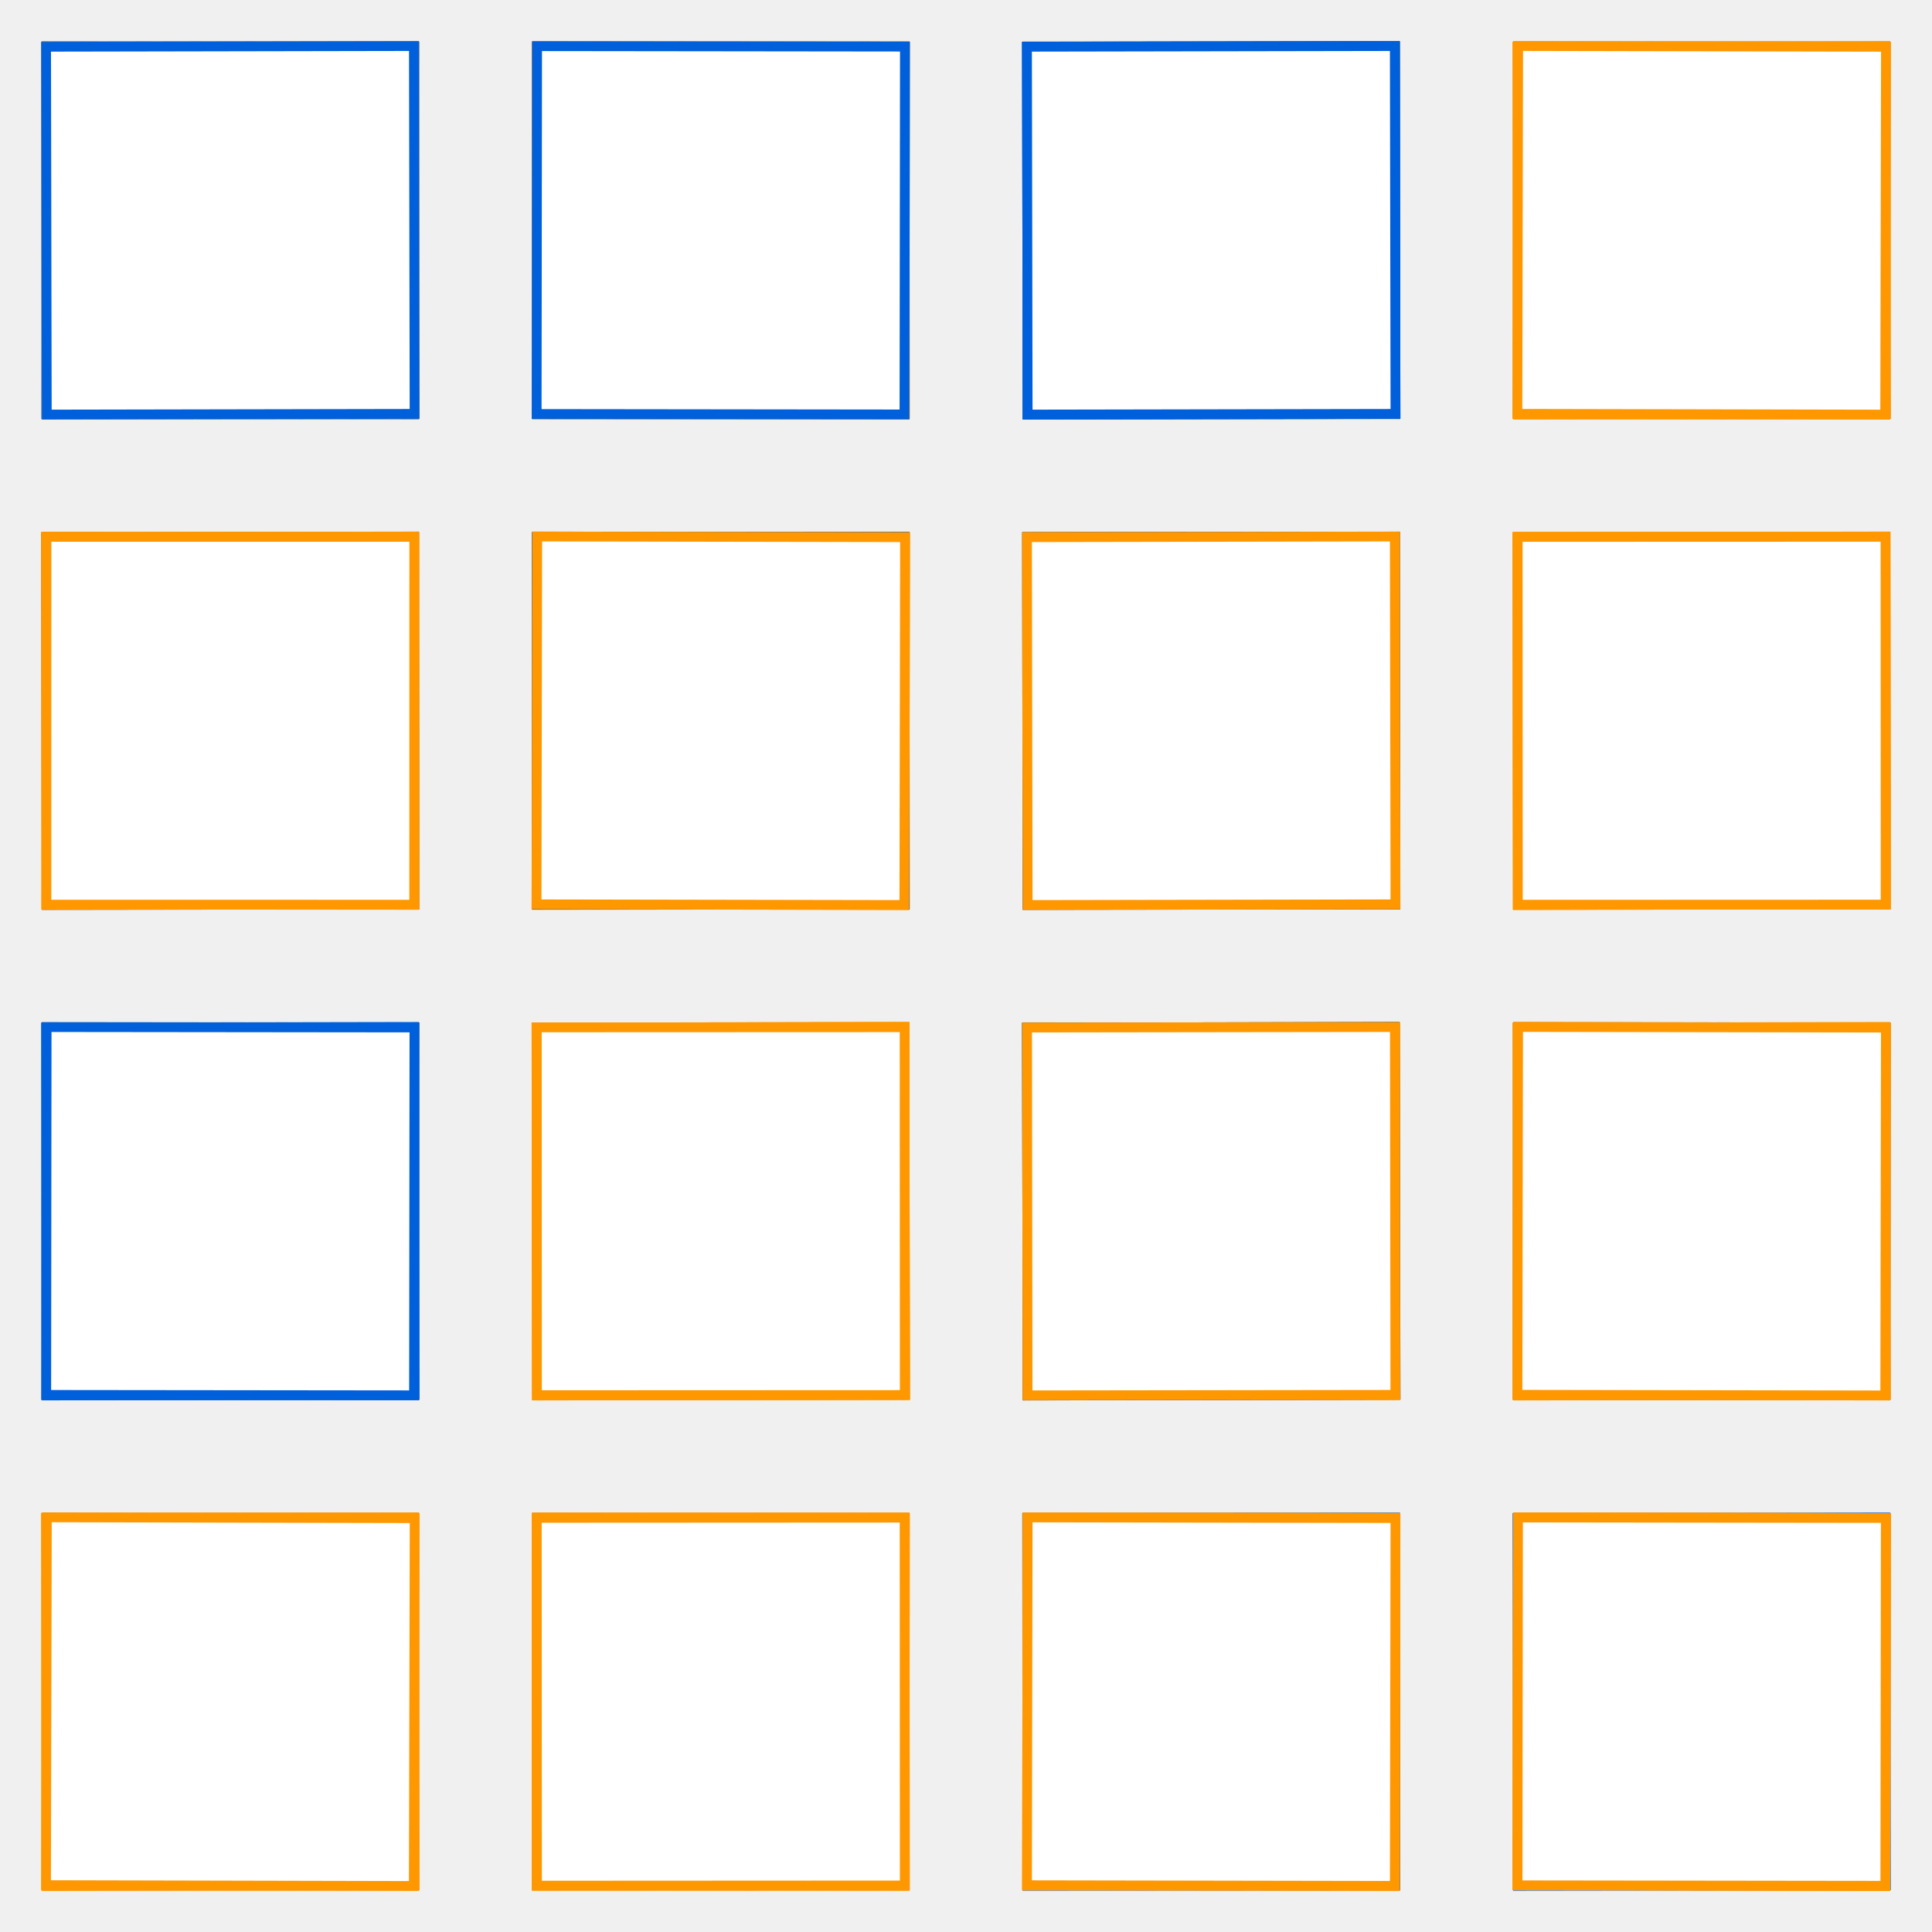
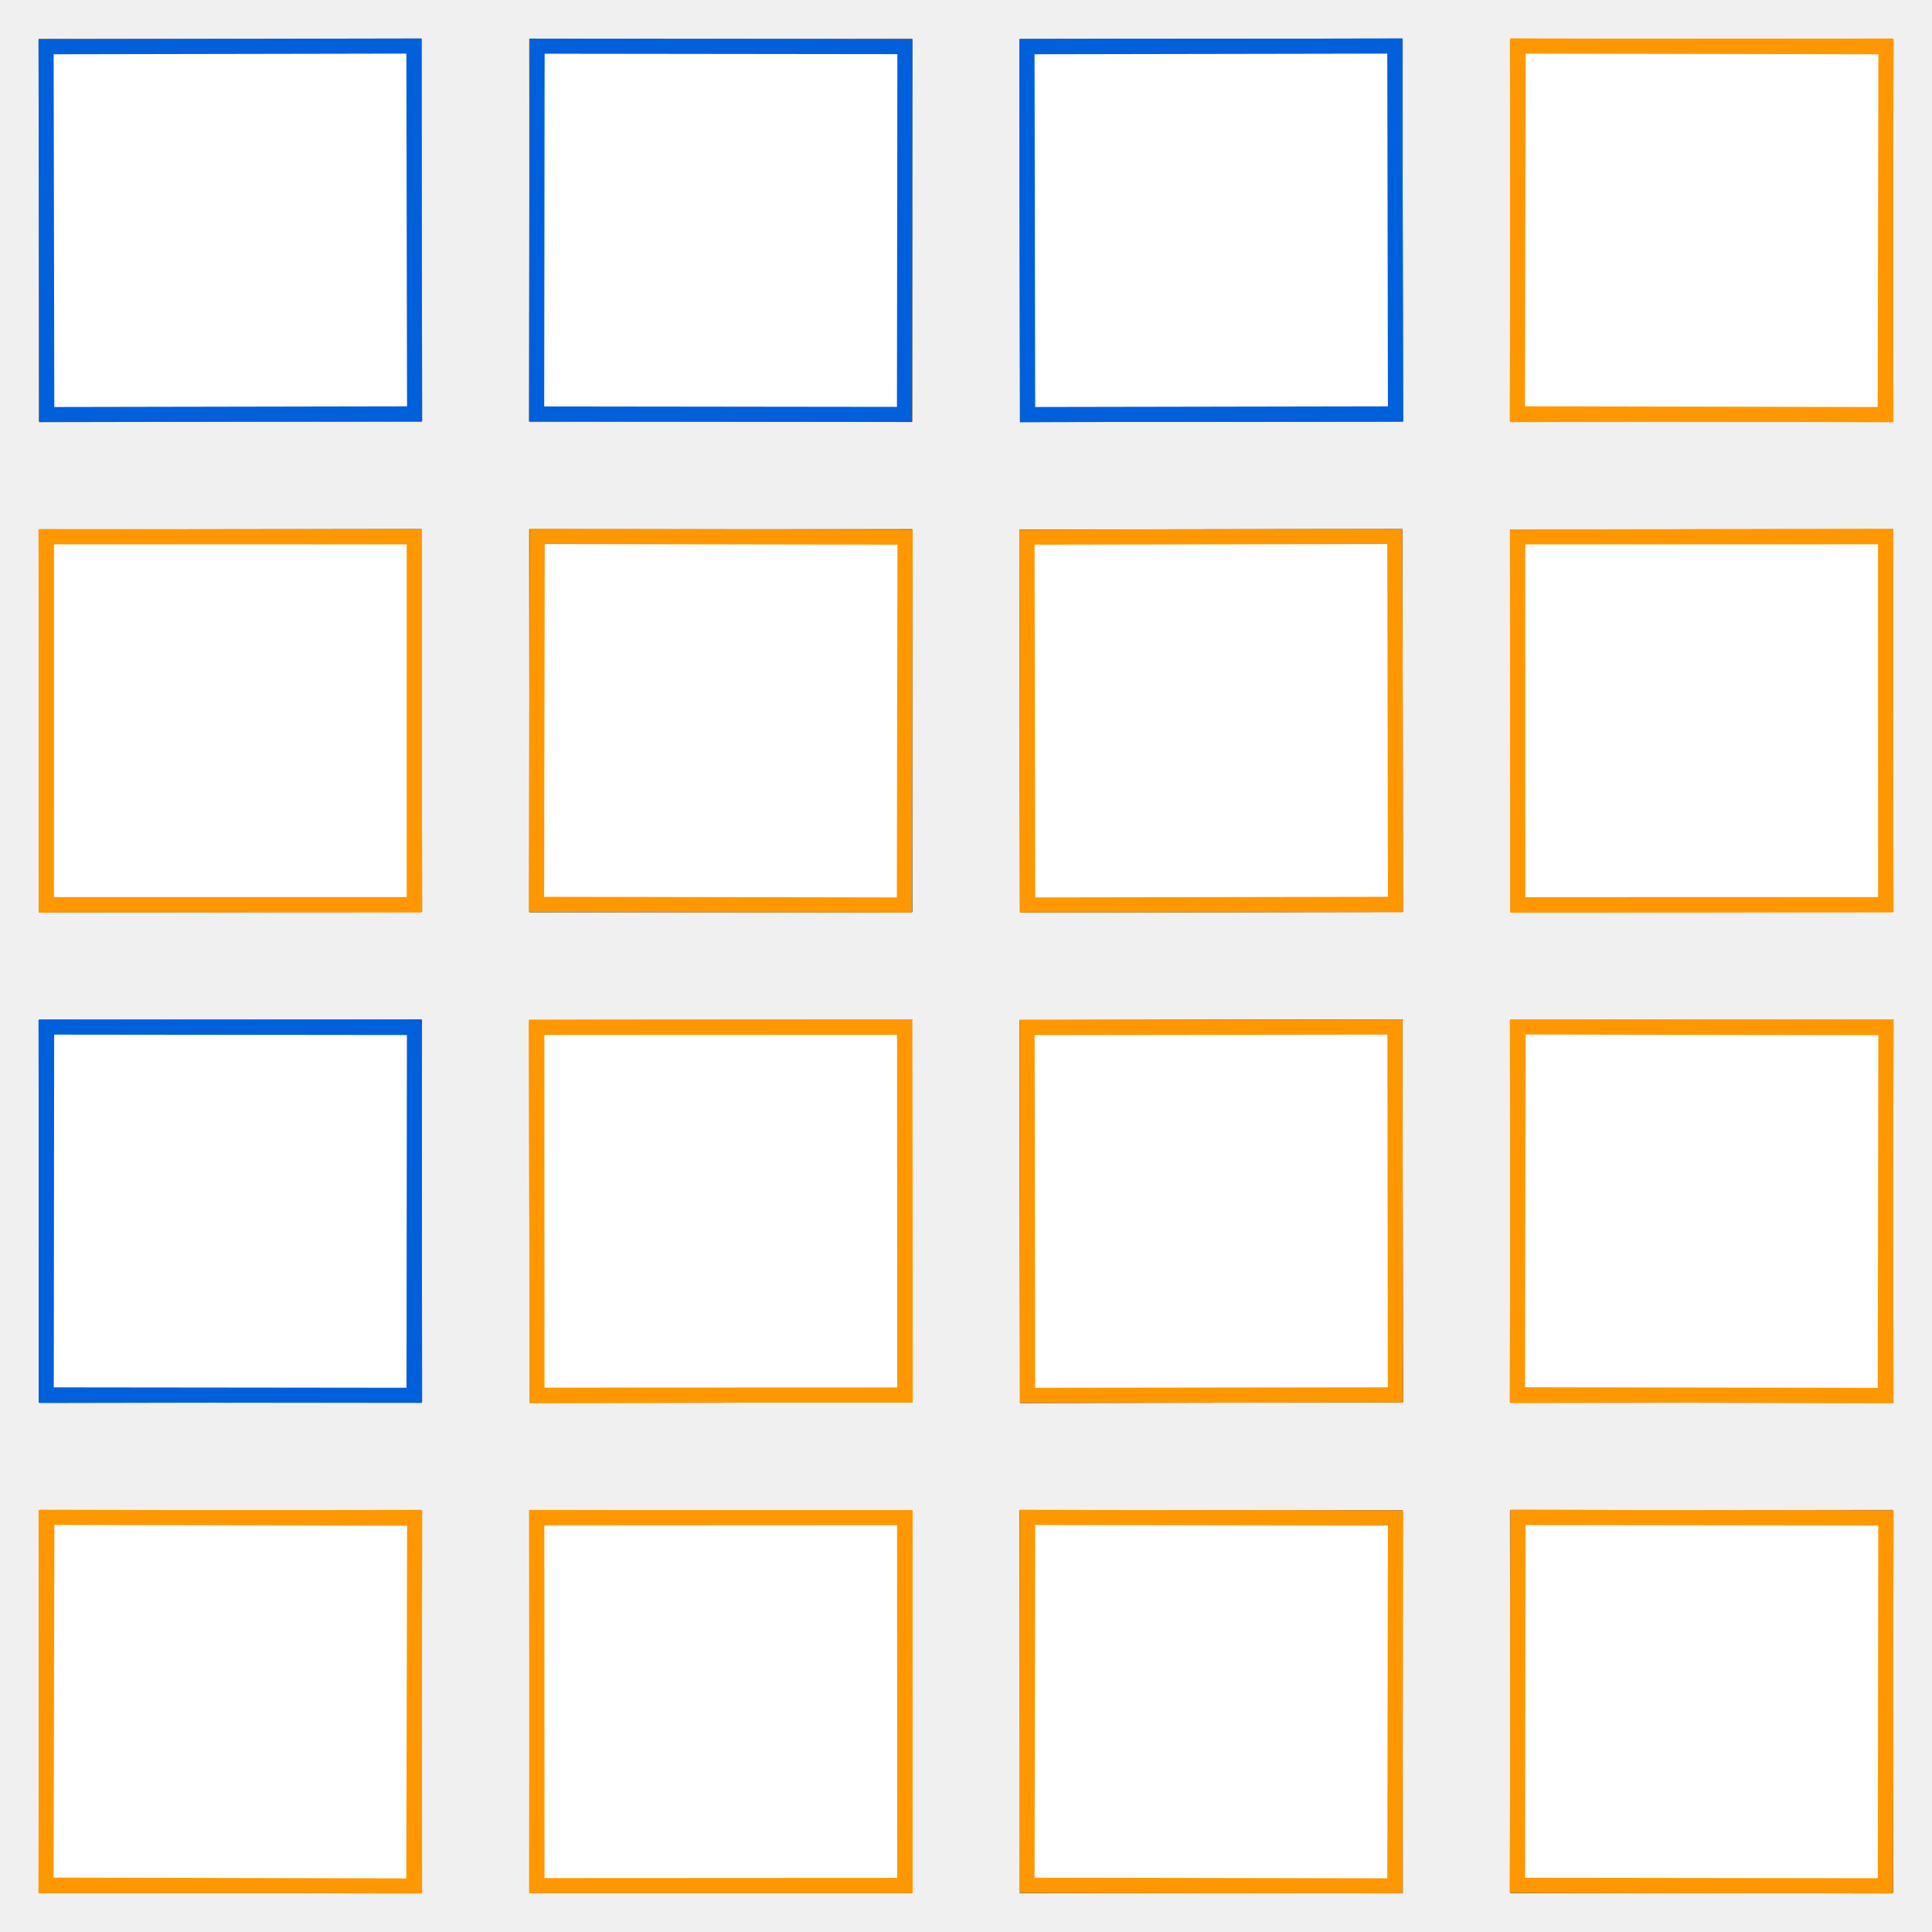
<svg xmlns="http://www.w3.org/2000/svg" baseProfile="full" height="256" version="1.1" width="256">
  <defs>
    <marker id="arrow" markerHeight="3.5" markerWidth="5" orient="auto" refX="5.0" refY="1.7">
      <polygon points="0,0 5,1.75 0,3.5" />
    </marker>
  </defs>
-   <g style="fill:white; stroke: black; stroke-width: 0.01;">
+   <g style="fill:white; stroke: black; stroke-width: 1.00;">
    <g transform="matrix(1.0, 0.0, 0.0, 1.0, 128.0, 127.9987)">
      <g transform="matrix(64.98692, 0.0, 0.0, 64.98692, 0.0, 0.0)">
        <g>
          <g transform="matrix(1.0, 0.0, 0.0, 1.0, -1.499982, -1.500038)">
            <g>
              <g>
                <g>
                  <g>
                    <g>
                      <g>
                        <g>
                          <g>
                            <g>
                              <g>
                                <g>
                                  <g>
                                    <g>
                                      <g>
                                        <g>
                                          <g>
                                            <g />
                                            <g transform="matrix(1.0, 0.0, 0.0, 1.0, 0.0, 0.0)">
                                              <g>
                                                <g>
                                                  <g>
                                                    <g>
                                                      <g />
                                                      <g transform="matrix(0.9999983, -0.001864773, 0.001864773, 0.9999983, 0.0, 0.0)">
-                                                         <g style="stroke: #ff9700;stroke-width: 0.02;" transform="matrix(1.0, 0.0, 0.0, 1.0, 0.0, 0.0)">
-                                                           <rect height="0.75" width="0.75" x="-0.375" y="-0.375" />
+                                                         <g style="stroke: #ff9700;stroke-width: 2.0;" transform="matrix(1.0, 0.0, 0.0, 1.0, 0.0, 0.0)">
+                                                           <rect height="0.75" style="vector-effect: non-scaling-stroke;" width="0.75" x="-0.375" y="-0.375" />
                                                        </g>
                                                      </g>
                                                    </g>
                                                    <g transform="matrix(0.9999995, 0.0009968397, -0.0009968397, 0.9999995, 0.0, 0.0)">
-                                                       <g style="stroke: #005fdb;stroke-width: 0.02;" transform="matrix(1.0, 0.0, 0.0, 1.0, 0.0, 0.0)">
-                                                         <rect height="0.75" width="0.75" x="-0.375" y="-0.375" />
+                                                       <g style="stroke: #005fdb;stroke-width: 2.0;" transform="matrix(1.0, 0.0, 0.0, 1.0, 0.0, 0.0)">
+                                                         <rect height="0.75" style="vector-effect: non-scaling-stroke;" width="0.75" x="-0.375" y="-0.375" />
                                                      </g>
                                                    </g>
                                                  </g>
                                                  <g transform="matrix(0.9999999, -0.0005408588, 0.0005408588, 0.9999999, 0.0, 0.0)">
-                                                     <g style="stroke: #ff9700;stroke-width: 0.02;" transform="matrix(1.0, 0.0, 0.0, 1.0, 0.0, 0.0)">
-                                                       <rect height="0.75" width="0.75" x="-0.375" y="-0.375" />
+                                                     <g style="stroke: #ff9700;stroke-width: 2.0;" transform="matrix(1.0, 0.0, 0.0, 1.0, 0.0, 0.0)">
+                                                       <rect height="0.75" style="vector-effect: non-scaling-stroke;" width="0.75" x="-0.375" y="-0.375" />
                                                    </g>
                                                  </g>
                                                </g>
                                                <g transform="matrix(0.9999982, -0.001872237, 0.001872237, 0.9999982, 0.0, 0.0)">
-                                                   <g style="stroke: #005fdb;stroke-width: 0.02;" transform="matrix(1.0, 0.0, 0.0, 1.0, 0.0, 0.0)">
-                                                     <rect height="0.75" width="0.75" x="-0.375" y="-0.375" />
+                                                   <g style="stroke: #005fdb;stroke-width: 2.0;" transform="matrix(1.0, 0.0, 0.0, 1.0, 0.0, 0.0)">
+                                                     <rect height="0.75" style="vector-effect: non-scaling-stroke;" width="0.75" x="-0.375" y="-0.375" />
                                                  </g>
                                                </g>
                                              </g>
                                            </g>
                                          </g>
                                          <g transform="matrix(1.0, 0.0, 0.0, 1.0, 0.0, 1.0)">
                                            <g>
                                              <g>
                                                <g>
                                                  <g>
                                                    <g />
                                                    <g transform="matrix(0.999999, -0.001417463, 0.001417463, 0.999999, 0.0, 0.0)">
-                                                       <g style="stroke: #005fdb;stroke-width: 0.02;" transform="matrix(1.0, 0.0, 0.0, 1.0, 0.0, 0.0)">
-                                                         <rect height="0.75" width="0.75" x="-0.375" y="-0.375" />
+                                                       <g style="stroke: #005fdb;stroke-width: 2.0;" transform="matrix(1.0, 0.0, 0.0, 1.0, 0.0, 0.0)">
+                                                         <rect height="0.75" style="vector-effect: non-scaling-stroke;" width="0.75" x="-0.375" y="-0.375" />
                                                      </g>
                                                    </g>
                                                  </g>
                                                  <g transform="matrix(0.9999996, 0.0008674853, -0.0008674853, 0.9999996, 0.0, 0.0)">
-                                                     <g style="stroke: #ff9700;stroke-width: 0.02;" transform="matrix(1.0, 0.0, 0.0, 1.0, 0.0, 0.0)">
-                                                       <rect height="0.75" width="0.75" x="-0.375" y="-0.375" />
+                                                     <g style="stroke: #ff9700;stroke-width: 2.0;" transform="matrix(1.0, 0.0, 0.0, 1.0, 0.0, 0.0)">
+                                                       <rect height="0.75" style="vector-effect: non-scaling-stroke;" width="0.75" x="-0.375" y="-0.375" />
                                                    </g>
                                                  </g>
                                                </g>
                                                <g transform="matrix(0.9999983, -0.001822395, 0.001822395, 0.9999983, 0.0, 0.0)">
-                                                   <g style="stroke: #ff9700;stroke-width: 0.02;" transform="matrix(1.0, 0.0, 0.0, 1.0, 0.0, 0.0)">
-                                                     <rect height="0.75" width="0.75" x="-0.375" y="-0.375" />
+                                                   <g style="stroke: #ff9700;stroke-width: 2.0;" transform="matrix(1.0, 0.0, 0.0, 1.0, 0.0, 0.0)">
+                                                     <rect height="0.75" style="vector-effect: non-scaling-stroke;" width="0.75" x="-0.375" y="-0.375" />
                                                  </g>
                                                </g>
                                              </g>
                                              <g transform="matrix(1, 0.0001272872, -0.0001272872, 1, 0.0, 0.0)">
-                                                 <g style="stroke: #ff9700;stroke-width: 0.02;" transform="matrix(1.0, 0.0, 0.0, 1.0, 0.0, 0.0)">
-                                                   <rect height="0.75" width="0.75" x="-0.375" y="-0.375" />
+                                                 <g style="stroke: #ff9700;stroke-width: 2.0;" transform="matrix(1.0, 0.0, 0.0, 1.0, 0.0, 0.0)">
+                                                   <rect height="0.75" style="vector-effect: non-scaling-stroke;" width="0.75" x="-0.375" y="-0.375" />
                                                </g>
                                              </g>
                                            </g>
                                          </g>
                                        </g>
                                        <g transform="matrix(1.0, 0.0, 0.0, 1.0, 0.0, 2.0)">
                                          <g>
                                            <g>
                                              <g>
                                                <g>
                                                  <g />
                                                  <g transform="matrix(1, 0.0003007861, -0.0003007861, 1, 0.0, 0.0)">
-                                                     <g style="stroke: #ff9700;stroke-width: 0.02;" transform="matrix(1.0, 0.0, 0.0, 1.0, 0.0, 0.0)">
-                                                       <rect height="0.75" width="0.75" x="-0.375" y="-0.375" />
+                                                     <g style="stroke: #ff9700;stroke-width: 2.0;" transform="matrix(1.0, 0.0, 0.0, 1.0, 0.0, 0.0)">
+                                                       <rect height="0.75" style="vector-effect: non-scaling-stroke;" width="0.75" x="-0.375" y="-0.375" />
                                                    </g>
                                                  </g>
                                                </g>
                                                <g transform="matrix(0.9999982, -0.001887154, 0.001887154, 0.9999982, 0.0, 0.0)">
-                                                   <g style="stroke: #005fdb;stroke-width: 0.02;" transform="matrix(1.0, 0.0, 0.0, 1.0, 0.0, 0.0)">
-                                                     <rect height="0.75" width="0.75" x="-0.375" y="-0.375" />
+                                                   <g style="stroke: #005fdb;stroke-width: 2.0;" transform="matrix(1.0, 0.0, 0.0, 1.0, 0.0, 0.0)">
+                                                     <rect height="0.75" style="vector-effect: non-scaling-stroke;" width="0.75" x="-0.375" y="-0.375" />
                                                  </g>
                                                </g>
                                              </g>
                                              <g transform="matrix(1, 0.0001050483, -0.0001050483, 1, 0.0, 0.0)">
-                                                 <g style="stroke: #005fdb;stroke-width: 0.02;" transform="matrix(1.0, 0.0, 0.0, 1.0, 0.0, 0.0)">
-                                                   <rect height="0.75" width="0.75" x="-0.375" y="-0.375" />
+                                                 <g style="stroke: #005fdb;stroke-width: 2.0;" transform="matrix(1.0, 0.0, 0.0, 1.0, 0.0, 0.0)">
+                                                   <rect height="0.75" style="vector-effect: non-scaling-stroke;" width="0.75" x="-0.375" y="-0.375" />
                                                </g>
                                              </g>
                                            </g>
                                            <g transform="matrix(0.9999994, 0.001094373, -0.001094373, 0.9999994, 0.0, 0.0)">
-                                               <g style="stroke: #005fdb;stroke-width: 0.02;" transform="matrix(1.0, 0.0, 0.0, 1.0, 0.0, 0.0)">
-                                                 <rect height="0.75" width="0.75" x="-0.375" y="-0.375" />
+                                               <g style="stroke: #005fdb;stroke-width: 2.0;" transform="matrix(1.0, 0.0, 0.0, 1.0, 0.0, 0.0)">
+                                                 <rect height="0.75" style="vector-effect: non-scaling-stroke;" width="0.75" x="-0.375" y="-0.375" />
                                              </g>
                                            </g>
                                          </g>
                                        </g>
                                      </g>
                                      <g transform="matrix(1.0, 0.0, 0.0, 1.0, 0.0, 3.0)">
                                        <g>
                                          <g>
                                            <g>
                                              <g>
                                                <g />
                                                <g transform="matrix(1, -0.0002225198, 0.0002225198, 1, 0.0, 0.0)">
-                                                   <g style="stroke: #ff9700;stroke-width: 0.02;" transform="matrix(1.0, 0.0, 0.0, 1.0, 0.0, 0.0)">
-                                                     <rect height="0.75" width="0.75" x="-0.375" y="-0.375" />
+                                                   <g style="stroke: #ff9700;stroke-width: 2.0;" transform="matrix(1.0, 0.0, 0.0, 1.0, 0.0, 0.0)">
+                                                     <rect height="0.75" style="vector-effect: non-scaling-stroke;" width="0.75" x="-0.375" y="-0.375" />
                                                  </g>
                                                </g>
                                              </g>
                                              <g transform="matrix(0.9999995, -0.001003888, 0.001003888, 0.9999995, 0.0, 0.0)">
-                                                 <g style="stroke: #ff9700;stroke-width: 0.02;" transform="matrix(1.0, 0.0, 0.0, 1.0, 0.0, 0.0)">
-                                                   <rect height="0.75" width="0.75" x="-0.375" y="-0.375" />
+                                                 <g style="stroke: #ff9700;stroke-width: 2.0;" transform="matrix(1.0, 0.0, 0.0, 1.0, 0.0, 0.0)">
+                                                   <rect height="0.75" style="vector-effect: non-scaling-stroke;" width="0.75" x="-0.375" y="-0.375" />
                                                </g>
                                              </g>
                                            </g>
                                            <g transform="matrix(0.9999989, -0.001484301, 0.001484301, 0.9999989, 0.0, 0.0)">
-                                               <g style="stroke: #ff9700;stroke-width: 0.02;" transform="matrix(1.0, 0.0, 0.0, 1.0, 0.0, 0.0)">
-                                                 <rect height="0.75" width="0.75" x="-0.375" y="-0.375" />
+                                               <g style="stroke: #ff9700;stroke-width: 2.0;" transform="matrix(1.0, 0.0, 0.0, 1.0, 0.0, 0.0)">
+                                                 <rect height="0.75" style="vector-effect: non-scaling-stroke;" width="0.75" x="-0.375" y="-0.375" />
                                              </g>
                                            </g>
                                          </g>
                                          <g transform="matrix(0.9999974, 0.002279407, -0.002279407, 0.9999974, 0.0, 0.0)">
-                                             <g style="stroke: #ff9700;stroke-width: 0.02;" transform="matrix(1.0, 0.0, 0.0, 1.0, 0.0, 0.0)">
-                                               <rect height="0.75" width="0.75" x="-0.375" y="-0.375" />
+                                             <g style="stroke: #ff9700;stroke-width: 2.0;" transform="matrix(1.0, 0.0, 0.0, 1.0, 0.0, 0.0)">
+                                               <rect height="0.75" style="vector-effect: non-scaling-stroke;" width="0.75" x="-0.375" y="-0.375" />
                                            </g>
                                          </g>
                                        </g>
                                      </g>
                                    </g>
                                    <g transform="matrix(1.0, 0.0, 0.0, 1.0, 1.0, 0.0)">
                                      <g>
                                        <g>
                                          <g>
                                            <g>
                                              <g />
                                              <g transform="matrix(0.9999986, -0.001679672, 0.001679672, 0.9999986, 0.0, 0.0)">
-                                                 <g style="stroke: #ff9700;stroke-width: 0.02;" transform="matrix(1.0, 0.0, 0.0, 1.0, 0.0, 0.0)">
-                                                   <rect height="0.75" width="0.75" x="-0.375" y="-0.375" />
+                                                 <g style="stroke: #ff9700;stroke-width: 2.0;" transform="matrix(1.0, 0.0, 0.0, 1.0, 0.0, 0.0)">
+                                                   <rect height="0.75" style="vector-effect: non-scaling-stroke;" width="0.75" x="-0.375" y="-0.375" />
                                                </g>
                                              </g>
                                            </g>
                                            <g transform="matrix(0.9999997, 0.0007986869, -0.0007986869, 0.9999997, 0.0, 0.0)">
-                                               <g style="stroke: #005fdb;stroke-width: 0.02;" transform="matrix(1.0, 0.0, 0.0, 1.0, 0.0, 0.0)">
-                                                 <rect height="0.75" width="0.75" x="-0.375" y="-0.375" />
+                                               <g style="stroke: #005fdb;stroke-width: 2.0;" transform="matrix(1.0, 0.0, 0.0, 1.0, 0.0, 0.0)">
+                                                 <rect height="0.75" style="vector-effect: non-scaling-stroke;" width="0.75" x="-0.375" y="-0.375" />
                                              </g>
                                            </g>
                                          </g>
                                          <g transform="matrix(0.999999, 0.001411595, -0.001411595, 0.999999, 0.0, 0.0)">
-                                             <g style="stroke: #ff9700;stroke-width: 0.02;" transform="matrix(1.0, 0.0, 0.0, 1.0, 0.0, 0.0)">
-                                               <rect height="0.75" width="0.75" x="-0.375" y="-0.375" />
+                                             <g style="stroke: #ff9700;stroke-width: 2.0;" transform="matrix(1.0, 0.0, 0.0, 1.0, 0.0, 0.0)">
+                                               <rect height="0.75" style="vector-effect: non-scaling-stroke;" width="0.75" x="-0.375" y="-0.375" />
                                            </g>
                                          </g>
                                        </g>
                                        <g transform="matrix(0.9999993, 0.001194332, -0.001194332, 0.9999993, 0.0, 0.0)">
-                                           <g style="stroke: #005fdb;stroke-width: 0.02;" transform="matrix(1.0, 0.0, 0.0, 1.0, 0.0, 0.0)">
-                                             <rect height="0.75" width="0.75" x="-0.375" y="-0.375" />
+                                           <g style="stroke: #005fdb;stroke-width: 2.0;" transform="matrix(1.0, 0.0, 0.0, 1.0, 0.0, 0.0)">
+                                             <rect height="0.75" style="vector-effect: non-scaling-stroke;" width="0.75" x="-0.375" y="-0.375" />
                                          </g>
                                        </g>
                                      </g>
                                    </g>
                                  </g>
                                  <g transform="matrix(1.0, 0.0, 0.0, 1.0, 1.0, 1.0)">
                                    <g>
                                      <g>
                                        <g>
                                          <g>
                                            <g />
                                            <g transform="matrix(0.999999, -0.001385306, 0.001385306, 0.999999, 0.0, 0.0)">
-                                               <g style="stroke: #ff9700;stroke-width: 0.02;" transform="matrix(1.0, 0.0, 0.0, 1.0, 0.0, 0.0)">
-                                                 <rect height="0.75" width="0.75" x="-0.375" y="-0.375" />
+                                               <g style="stroke: #ff9700;stroke-width: 2.0;" transform="matrix(1.0, 0.0, 0.0, 1.0, 0.0, 0.0)">
+                                                 <rect height="0.75" style="vector-effect: non-scaling-stroke;" width="0.75" x="-0.375" y="-0.375" />
                                              </g>
                                            </g>
                                          </g>
                                          <g transform="matrix(0.9999982, 0.001917052, -0.001917052, 0.9999982, 0.0, 0.0)">
-                                             <g style="stroke: #ff9700;stroke-width: 0.02;" transform="matrix(1.0, 0.0, 0.0, 1.0, 0.0, 0.0)">
-                                               <rect height="0.75" width="0.75" x="-0.375" y="-0.375" />
+                                             <g style="stroke: #ff9700;stroke-width: 2.0;" transform="matrix(1.0, 0.0, 0.0, 1.0, 0.0, 0.0)">
+                                               <rect height="0.75" style="vector-effect: non-scaling-stroke;" width="0.75" x="-0.375" y="-0.375" />
                                            </g>
                                          </g>
                                        </g>
                                        <g transform="matrix(1, -3.628287053302687e-05, 3.628287053302687e-05, 1, 0.0, 0.0)">
-                                           <g style="stroke: #005fdb;stroke-width: 0.02;" transform="matrix(1.0, 0.0, 0.0, 1.0, 0.0, 0.0)">
-                                             <rect height="0.75" width="0.75" x="-0.375" y="-0.375" />
+                                           <g style="stroke: #005fdb;stroke-width: 2.0;" transform="matrix(1.0, 0.0, 0.0, 1.0, 0.0, 0.0)">
+                                             <rect height="0.75" style="vector-effect: non-scaling-stroke;" width="0.75" x="-0.375" y="-0.375" />
                                          </g>
                                        </g>
                                      </g>
                                      <g transform="matrix(0.9999984, 0.001786316, -0.001786316, 0.9999984, 0.0, 0.0)">
-                                         <g style="stroke: #ff9700;stroke-width: 0.02;" transform="matrix(1.0, 0.0, 0.0, 1.0, 0.0, 0.0)">
-                                           <rect height="0.75" width="0.75" x="-0.375" y="-0.375" />
+                                         <g style="stroke: #ff9700;stroke-width: 2.0;" transform="matrix(1.0, 0.0, 0.0, 1.0, 0.0, 0.0)">
+                                           <rect height="0.75" style="vector-effect: non-scaling-stroke;" width="0.75" x="-0.375" y="-0.375" />
                                        </g>
                                      </g>
                                    </g>
                                  </g>
                                </g>
                                <g transform="matrix(1.0, 0.0, 0.0, 1.0, 1.0, 2.0)">
                                  <g>
                                    <g>
                                      <g>
                                        <g>
                                          <g />
                                          <g transform="matrix(0.9999996, -0.0009438329, 0.0009438329, 0.9999996, 0.0, 0.0)">
-                                             <g style="stroke: #ff9700;stroke-width: 0.02;" transform="matrix(1.0, 0.0, 0.0, 1.0, 0.0, 0.0)">
-                                               <rect height="0.75" width="0.75" x="-0.375" y="-0.375" />
+                                             <g style="stroke: #ff9700;stroke-width: 2.0;" transform="matrix(1.0, 0.0, 0.0, 1.0, 0.0, 0.0)">
+                                               <rect height="0.75" style="vector-effect: non-scaling-stroke;" width="0.75" x="-0.375" y="-0.375" />
                                            </g>
                                          </g>
                                        </g>
                                        <g transform="matrix(0.999999, -0.001436881, 0.001436881, 0.999999, 0.0, 0.0)">
-                                           <g style="stroke: #ff9700;stroke-width: 0.02;" transform="matrix(1.0, 0.0, 0.0, 1.0, 0.0, 0.0)">
-                                             <rect height="0.75" width="0.75" x="-0.375" y="-0.375" />
+                                           <g style="stroke: #ff9700;stroke-width: 2.0;" transform="matrix(1.0, 0.0, 0.0, 1.0, 0.0, 0.0)">
+                                             <rect height="0.75" style="vector-effect: non-scaling-stroke;" width="0.75" x="-0.375" y="-0.375" />
                                          </g>
                                        </g>
                                      </g>
                                      <g transform="matrix(0.9999978, -0.002119398, 0.002119398, 0.9999978, 0.0, 0.0)">
-                                         <g style="stroke: #ff9700;stroke-width: 0.02;" transform="matrix(1.0, 0.0, 0.0, 1.0, 0.0, 0.0)">
-                                           <rect height="0.75" width="0.75" x="-0.375" y="-0.375" />
+                                         <g style="stroke: #ff9700;stroke-width: 2.0;" transform="matrix(1.0, 0.0, 0.0, 1.0, 0.0, 0.0)">
+                                           <rect height="0.75" style="vector-effect: non-scaling-stroke;" width="0.75" x="-0.375" y="-0.375" />
                                        </g>
                                      </g>
                                    </g>
                                    <g transform="matrix(0.9999999, -0.0004003452, 0.0004003452, 0.9999999, 0.0, 0.0)">
-                                       <g style="stroke: #ff9700;stroke-width: 0.02;" transform="matrix(1.0, 0.0, 0.0, 1.0, 0.0, 0.0)">
-                                         <rect height="0.75" width="0.75" x="-0.375" y="-0.375" />
+                                       <g style="stroke: #ff9700;stroke-width: 2.0;" transform="matrix(1.0, 0.0, 0.0, 1.0, 0.0, 0.0)">
+                                         <rect height="0.75" style="vector-effect: non-scaling-stroke;" width="0.75" x="-0.375" y="-0.375" />
                                      </g>
                                    </g>
                                  </g>
                                </g>
                              </g>
                              <g transform="matrix(1.0, 0.0, 0.0, 1.0, 1.0, 3.0)">
                                <g>
                                  <g>
                                    <g>
                                      <g>
                                        <g />
                                        <g transform="matrix(0.9999999, -0.0004399598, 0.0004399598, 0.9999999, 0.0, 0.0)">
-                                           <g style="stroke: #ff9700;stroke-width: 0.02;" transform="matrix(1.0, 0.0, 0.0, 1.0, 0.0, 0.0)">
-                                             <rect height="0.75" width="0.75" x="-0.375" y="-0.375" />
+                                           <g style="stroke: #ff9700;stroke-width: 2.0;" transform="matrix(1.0, 0.0, 0.0, 1.0, 0.0, 0.0)">
+                                             <rect height="0.75" style="vector-effect: non-scaling-stroke;" width="0.75" x="-0.375" y="-0.375" />
                                          </g>
                                        </g>
                                      </g>
                                      <g transform="matrix(0.9999999, -0.0003456692, 0.0003456692, 0.9999999, 0.0, 0.0)">
-                                         <g style="stroke: #ff9700;stroke-width: 0.02;" transform="matrix(1.0, 0.0, 0.0, 1.0, 0.0, 0.0)">
-                                           <rect height="0.75" width="0.75" x="-0.375" y="-0.375" />
+                                         <g style="stroke: #ff9700;stroke-width: 2.0;" transform="matrix(1.0, 0.0, 0.0, 1.0, 0.0, 0.0)">
+                                           <rect height="0.75" style="vector-effect: non-scaling-stroke;" width="0.75" x="-0.375" y="-0.375" />
                                        </g>
                                      </g>
                                    </g>
                                    <g transform="matrix(0.999999, 0.001419252, -0.001419252, 0.999999, 0.0, 0.0)">
-                                       <g style="stroke: #ff9700;stroke-width: 0.02;" transform="matrix(1.0, 0.0, 0.0, 1.0, 0.0, 0.0)">
-                                         <rect height="0.75" width="0.75" x="-0.375" y="-0.375" />
+                                       <g style="stroke: #ff9700;stroke-width: 2.0;" transform="matrix(1.0, 0.0, 0.0, 1.0, 0.0, 0.0)">
+                                         <rect height="0.75" style="vector-effect: non-scaling-stroke;" width="0.75" x="-0.375" y="-0.375" />
                                      </g>
                                    </g>
                                  </g>
                                  <g transform="matrix(0.9999999, -0.0005152901, 0.0005152901, 0.9999999, 0.0, 0.0)">
-                                     <g style="stroke: #ff9700;stroke-width: 0.02;" transform="matrix(1.0, 0.0, 0.0, 1.0, 0.0, 0.0)">
-                                       <rect height="0.75" width="0.75" x="-0.375" y="-0.375" />
+                                     <g style="stroke: #ff9700;stroke-width: 2.0;" transform="matrix(1.0, 0.0, 0.0, 1.0, 0.0, 0.0)">
+                                       <rect height="0.75" style="vector-effect: non-scaling-stroke;" width="0.75" x="-0.375" y="-0.375" />
                                    </g>
                                  </g>
                                </g>
                              </g>
                            </g>
                            <g transform="matrix(1.0, 0.0, 0.0, 1.0, 2.0, 0.0)">
                              <g>
                                <g>
                                  <g>
                                    <g>
                                      <g />
                                      <g transform="matrix(1, 0.000107236, -0.000107236, 1, 0.0, 0.0)">
-                                         <g style="stroke: #ff9700;stroke-width: 0.02;" transform="matrix(1.0, 0.0, 0.0, 1.0, 0.0, 0.0)">
-                                           <rect height="0.75" width="0.75" x="-0.375" y="-0.375" />
+                                         <g style="stroke: #ff9700;stroke-width: 2.0;" transform="matrix(1.0, 0.0, 0.0, 1.0, 0.0, 0.0)">
+                                           <rect height="0.75" style="vector-effect: non-scaling-stroke;" width="0.75" x="-0.375" y="-0.375" />
                                        </g>
                                      </g>
                                    </g>
                                    <g transform="matrix(0.9999993, -0.001177059, 0.001177059, 0.9999993, 0.0, 0.0)">
-                                       <g style="stroke: #005fdb;stroke-width: 0.02;" transform="matrix(1.0, 0.0, 0.0, 1.0, 0.0, 0.0)">
-                                         <rect height="0.75" width="0.75" x="-0.375" y="-0.375" />
+                                       <g style="stroke: #005fdb;stroke-width: 2.0;" transform="matrix(1.0, 0.0, 0.0, 1.0, 0.0, 0.0)">
+                                         <rect height="0.75" style="vector-effect: non-scaling-stroke;" width="0.75" x="-0.375" y="-0.375" />
                                      </g>
                                    </g>
                                  </g>
                                  <g transform="matrix(0.9999981, -0.001934537, 0.001934537, 0.9999981, 0.0, 0.0)">
-                                     <g style="stroke: #005fdb;stroke-width: 0.02;" transform="matrix(1.0, 0.0, 0.0, 1.0, 0.0, 0.0)">
-                                       <rect height="0.75" width="0.75" x="-0.375" y="-0.375" />
+                                     <g style="stroke: #005fdb;stroke-width: 2.0;" transform="matrix(1.0, 0.0, 0.0, 1.0, 0.0, 0.0)">
+                                       <rect height="0.75" style="vector-effect: non-scaling-stroke;" width="0.75" x="-0.375" y="-0.375" />
                                    </g>
                                  </g>
                                </g>
                                <g transform="matrix(0.9999983, -0.001819356, 0.001819356, 0.9999983, 0.0, 0.0)">
-                                   <g style="stroke: #005fdb;stroke-width: 0.02;" transform="matrix(1.0, 0.0, 0.0, 1.0, 0.0, 0.0)">
-                                     <rect height="0.75" width="0.75" x="-0.375" y="-0.375" />
+                                   <g style="stroke: #005fdb;stroke-width: 2.0;" transform="matrix(1.0, 0.0, 0.0, 1.0, 0.0, 0.0)">
+                                     <rect height="0.75" style="vector-effect: non-scaling-stroke;" width="0.75" x="-0.375" y="-0.375" />
                                  </g>
                                </g>
                              </g>
                            </g>
                          </g>
                          <g transform="matrix(1.0, 0.0, 0.0, 1.0, 2.0, 1.0)">
                            <g>
                              <g>
                                <g>
                                  <g>
                                    <g />
                                    <g transform="matrix(1, -0.0001855117, 0.0001855117, 1, 0.0, 0.0)">
-                                       <g style="stroke: #ff9700;stroke-width: 0.02;" transform="matrix(1.0, 0.0, 0.0, 1.0, 0.0, 0.0)">
-                                         <rect height="0.75" width="0.75" x="-0.375" y="-0.375" />
+                                       <g style="stroke: #ff9700;stroke-width: 2.0;" transform="matrix(1.0, 0.0, 0.0, 1.0, 0.0, 0.0)">
+                                         <rect height="0.75" style="vector-effect: non-scaling-stroke;" width="0.75" x="-0.375" y="-0.375" />
                                      </g>
                                    </g>
                                  </g>
                                  <g transform="matrix(0.9999996, -0.0009379934, 0.0009379934, 0.9999996, 0.0, 0.0)">
-                                     <g style="stroke: #ff9700;stroke-width: 0.02;" transform="matrix(1.0, 0.0, 0.0, 1.0, 0.0, 0.0)">
-                                       <rect height="0.75" width="0.75" x="-0.375" y="-0.375" />
+                                     <g style="stroke: #ff9700;stroke-width: 2.0;" transform="matrix(1.0, 0.0, 0.0, 1.0, 0.0, 0.0)">
+                                       <rect height="0.75" style="vector-effect: non-scaling-stroke;" width="0.75" x="-0.375" y="-0.375" />
                                    </g>
                                  </g>
                                </g>
                                <g transform="matrix(0.999999, -0.001423913, 0.001423913, 0.999999, 0.0, 0.0)">
-                                   <g style="stroke: #005fdb;stroke-width: 0.02;" transform="matrix(1.0, 0.0, 0.0, 1.0, 0.0, 0.0)">
-                                     <rect height="0.75" width="0.75" x="-0.375" y="-0.375" />
+                                   <g style="stroke: #005fdb;stroke-width: 2.0;" transform="matrix(1.0, 0.0, 0.0, 1.0, 0.0, 0.0)">
+                                     <rect height="0.75" style="vector-effect: non-scaling-stroke;" width="0.75" x="-0.375" y="-0.375" />
                                  </g>
                                </g>
                              </g>
                              <g transform="matrix(0.9999984, -0.001805035, 0.001805035, 0.9999984, 0.0, 0.0)">
-                                 <g style="stroke: #ff9700;stroke-width: 0.02;" transform="matrix(1.0, 0.0, 0.0, 1.0, 0.0, 0.0)">
-                                   <rect height="0.75" width="0.75" x="-0.375" y="-0.375" />
+                                 <g style="stroke: #ff9700;stroke-width: 2.0;" transform="matrix(1.0, 0.0, 0.0, 1.0, 0.0, 0.0)">
+                                   <rect height="0.75" style="vector-effect: non-scaling-stroke;" width="0.75" x="-0.375" y="-0.375" />
                                </g>
                              </g>
                            </g>
                          </g>
                        </g>
                        <g transform="matrix(1.0, 0.0, 0.0, 1.0, 2.0, 2.0)">
                          <g>
                            <g>
                              <g>
                                <g>
                                  <g />
                                  <g transform="matrix(0.9999979, -0.002055092, 0.002055092, 0.9999979, 0.0, 0.0)">
-                                     <g style="stroke: #ff9700;stroke-width: 0.02;" transform="matrix(1.0, 0.0, 0.0, 1.0, 0.0, 0.0)">
-                                       <rect height="0.75" width="0.75" x="-0.375" y="-0.375" />
+                                     <g style="stroke: #ff9700;stroke-width: 2.0;" transform="matrix(1.0, 0.0, 0.0, 1.0, 0.0, 0.0)">
+                                       <rect height="0.75" style="vector-effect: non-scaling-stroke;" width="0.75" x="-0.375" y="-0.375" />
                                    </g>
                                  </g>
                                </g>
                                <g transform="matrix(1, 0.0002258901, -0.0002258901, 1, 0.0, 0.0)">
-                                   <g style="stroke: #ff9700;stroke-width: 0.02;" transform="matrix(1.0, 0.0, 0.0, 1.0, 0.0, 0.0)">
-                                     <rect height="0.75" width="0.75" x="-0.375" y="-0.375" />
+                                   <g style="stroke: #ff9700;stroke-width: 2.0;" transform="matrix(1.0, 0.0, 0.0, 1.0, 0.0, 0.0)">
+                                     <rect height="0.75" style="vector-effect: non-scaling-stroke;" width="0.75" x="-0.375" y="-0.375" />
                                  </g>
                                </g>
                              </g>
                              <g transform="matrix(0.9999974, -0.00226753, 0.00226753, 0.9999974, 0.0, 0.0)">
-                                 <g style="stroke: #005fdb;stroke-width: 0.02;" transform="matrix(1.0, 0.0, 0.0, 1.0, 0.0, 0.0)">
-                                   <rect height="0.75" width="0.75" x="-0.375" y="-0.375" />
+                                 <g style="stroke: #005fdb;stroke-width: 2.0;" transform="matrix(1.0, 0.0, 0.0, 1.0, 0.0, 0.0)">
+                                   <rect height="0.75" style="vector-effect: non-scaling-stroke;" width="0.75" x="-0.375" y="-0.375" />
                                </g>
                              </g>
                            </g>
                            <g transform="matrix(0.9999991, -0.001340279, 0.001340279, 0.9999991, 0.0, 0.0)">
-                               <g style="stroke: #ff9700;stroke-width: 0.02;" transform="matrix(1.0, 0.0, 0.0, 1.0, 0.0, 0.0)">
-                                 <rect height="0.75" width="0.75" x="-0.375" y="-0.375" />
+                               <g style="stroke: #ff9700;stroke-width: 2.0;" transform="matrix(1.0, 0.0, 0.0, 1.0, 0.0, 0.0)">
+                                 <rect height="0.75" style="vector-effect: non-scaling-stroke;" width="0.75" x="-0.375" y="-0.375" />
                              </g>
                            </g>
                          </g>
                        </g>
                      </g>
                      <g transform="matrix(1.0, 0.0, 0.0, 1.0, 2.0, 3.0)">
                        <g>
                          <g>
                            <g>
                              <g>
                                <g />
                                <g transform="matrix(0.9999999, -0.0005153355, 0.0005153355, 0.9999999, 0.0, 0.0)">
-                                   <g style="stroke: #ff9700;stroke-width: 0.02;" transform="matrix(1.0, 0.0, 0.0, 1.0, 0.0, 0.0)">
-                                     <rect height="0.75" width="0.75" x="-0.375" y="-0.375" />
+                                   <g style="stroke: #ff9700;stroke-width: 2.0;" transform="matrix(1.0, 0.0, 0.0, 1.0, 0.0, 0.0)">
+                                     <rect height="0.75" style="vector-effect: non-scaling-stroke;" width="0.75" x="-0.375" y="-0.375" />
                                  </g>
                                </g>
                              </g>
                              <g transform="matrix(0.9999998, -0.0005946772, 0.0005946772, 0.9999998, 0.0, 0.0)">
-                                 <g style="stroke: #005fdb;stroke-width: 0.02;" transform="matrix(1.0, 0.0, 0.0, 1.0, 0.0, 0.0)">
-                                   <rect height="0.75" width="0.75" x="-0.375" y="-0.375" />
+                                 <g style="stroke: #005fdb;stroke-width: 2.0;" transform="matrix(1.0, 0.0, 0.0, 1.0, 0.0, 0.0)">
+                                   <rect height="0.75" style="vector-effect: non-scaling-stroke;" width="0.75" x="-0.375" y="-0.375" />
                                </g>
                              </g>
                            </g>
                            <g transform="matrix(0.9999993, 0.001174137, -0.001174137, 0.9999993, 0.0, 0.0)">
-                               <g style="stroke: #ff9700;stroke-width: 0.02;" transform="matrix(1.0, 0.0, 0.0, 1.0, 0.0, 0.0)">
-                                 <rect height="0.75" width="0.75" x="-0.375" y="-0.375" />
+                               <g style="stroke: #ff9700;stroke-width: 2.0;" transform="matrix(1.0, 0.0, 0.0, 1.0, 0.0, 0.0)">
+                                 <rect height="0.75" style="vector-effect: non-scaling-stroke;" width="0.75" x="-0.375" y="-0.375" />
                              </g>
                            </g>
                          </g>
                          <g transform="matrix(0.9999985, 0.001749413, -0.001749413, 0.9999985, 0.0, 0.0)">
-                             <g style="stroke: #ff9700;stroke-width: 0.02;" transform="matrix(1.0, 0.0, 0.0, 1.0, 0.0, 0.0)">
-                               <rect height="0.75" width="0.75" x="-0.375" y="-0.375" />
+                             <g style="stroke: #ff9700;stroke-width: 2.0;" transform="matrix(1.0, 0.0, 0.0, 1.0, 0.0, 0.0)">
+                               <rect height="0.75" style="vector-effect: non-scaling-stroke;" width="0.75" x="-0.375" y="-0.375" />
                            </g>
                          </g>
                        </g>
                      </g>
                    </g>
                    <g transform="matrix(1.0, 0.0, 0.0, 1.0, 3.0, 0.0)">
                      <g>
                        <g>
                          <g>
                            <g>
                              <g />
                              <g transform="matrix(0.9999991, -0.001346026, 0.001346026, 0.9999991, 0.0, 0.0)">
-                                 <g style="stroke: #ff9700;stroke-width: 0.02;" transform="matrix(1.0, 0.0, 0.0, 1.0, 0.0, 0.0)">
-                                   <rect height="0.75" width="0.75" x="-0.375" y="-0.375" />
+                                 <g style="stroke: #ff9700;stroke-width: 2.0;" transform="matrix(1.0, 0.0, 0.0, 1.0, 0.0, 0.0)">
+                                   <rect height="0.75" style="vector-effect: non-scaling-stroke;" width="0.75" x="-0.375" y="-0.375" />
                                </g>
                              </g>
                            </g>
                            <g transform="matrix(0.999999, -0.001443489, 0.001443489, 0.999999, 0.0, 0.0)">
-                               <g style="stroke: #ff9700;stroke-width: 0.02;" transform="matrix(1.0, 0.0, 0.0, 1.0, 0.0, 0.0)">
-                                 <rect height="0.75" width="0.75" x="-0.375" y="-0.375" />
+                               <g style="stroke: #ff9700;stroke-width: 2.0;" transform="matrix(1.0, 0.0, 0.0, 1.0, 0.0, 0.0)">
+                                 <rect height="0.75" style="vector-effect: non-scaling-stroke;" width="0.75" x="-0.375" y="-0.375" />
                              </g>
                            </g>
                          </g>
                          <g transform="matrix(0.9999987, 0.00161588, -0.00161588, 0.9999987, 0.0, 0.0)">
-                             <g style="stroke: #ff9700;stroke-width: 0.02;" transform="matrix(1.0, 0.0, 0.0, 1.0, 0.0, 0.0)">
-                               <rect height="0.75" width="0.75" x="-0.375" y="-0.375" />
+                             <g style="stroke: #ff9700;stroke-width: 2.0;" transform="matrix(1.0, 0.0, 0.0, 1.0, 0.0, 0.0)">
+                               <rect height="0.75" style="vector-effect: non-scaling-stroke;" width="0.75" x="-0.375" y="-0.375" />
                            </g>
                          </g>
                        </g>
                        <g transform="matrix(0.9999978, 0.002077943, -0.002077943, 0.9999978, 0.0, 0.0)">
-                           <g style="stroke: #ff9700;stroke-width: 0.02;" transform="matrix(1.0, 0.0, 0.0, 1.0, 0.0, 0.0)">
-                             <rect height="0.75" width="0.75" x="-0.375" y="-0.375" />
+                           <g style="stroke: #ff9700;stroke-width: 2.0;" transform="matrix(1.0, 0.0, 0.0, 1.0, 0.0, 0.0)">
+                             <rect height="0.75" style="vector-effect: non-scaling-stroke;" width="0.75" x="-0.375" y="-0.375" />
                          </g>
                        </g>
                      </g>
                    </g>
                  </g>
                  <g transform="matrix(1.0, 0.0, 0.0, 1.0, 3.0, 1.0)">
                    <g>
                      <g>
                        <g>
                          <g>
                            <g />
                            <g transform="matrix(0.9999982, -0.001873469, 0.001873469, 0.9999982, 0.0, 0.0)">
-                               <g style="stroke: #ff9700;stroke-width: 0.02;" transform="matrix(1.0, 0.0, 0.0, 1.0, 0.0, 0.0)">
-                                 <rect height="0.75" width="0.75" x="-0.375" y="-0.375" />
+                               <g style="stroke: #ff9700;stroke-width: 2.0;" transform="matrix(1.0, 0.0, 0.0, 1.0, 0.0, 0.0)">
+                                 <rect height="0.75" style="vector-effect: non-scaling-stroke;" width="0.75" x="-0.375" y="-0.375" />
                              </g>
                            </g>
                          </g>
                          <g transform="matrix(0.9999997, -0.0008251588, 0.0008251588, 0.9999997, 0.0, 0.0)">
-                             <g style="stroke: #ff9700;stroke-width: 0.02;" transform="matrix(1.0, 0.0, 0.0, 1.0, 0.0, 0.0)">
-                               <rect height="0.75" width="0.75" x="-0.375" y="-0.375" />
+                             <g style="stroke: #ff9700;stroke-width: 2.0;" transform="matrix(1.0, 0.0, 0.0, 1.0, 0.0, 0.0)">
+                               <rect height="0.75" style="vector-effect: non-scaling-stroke;" width="0.75" x="-0.375" y="-0.375" />
                            </g>
                          </g>
                        </g>
                        <g transform="matrix(0.9999998, -0.0006168498, 0.0006168498, 0.9999998, 0.0, 0.0)">
-                           <g style="stroke: #ff9700;stroke-width: 0.02;" transform="matrix(1.0, 0.0, 0.0, 1.0, 0.0, 0.0)">
-                             <rect height="0.75" width="0.75" x="-0.375" y="-0.375" />
+                           <g style="stroke: #ff9700;stroke-width: 2.0;" transform="matrix(1.0, 0.0, 0.0, 1.0, 0.0, 0.0)">
+                             <rect height="0.75" style="vector-effect: non-scaling-stroke;" width="0.75" x="-0.375" y="-0.375" />
                          </g>
                        </g>
                      </g>
                      <g transform="matrix(0.9999999, -0.0003470489, 0.0003470489, 0.9999999, 0.0, 0.0)">
-                         <g style="stroke: #ff9700;stroke-width: 0.02;" transform="matrix(1.0, 0.0, 0.0, 1.0, 0.0, 0.0)">
-                           <rect height="0.75" width="0.75" x="-0.375" y="-0.375" />
+                         <g style="stroke: #ff9700;stroke-width: 2.0;" transform="matrix(1.0, 0.0, 0.0, 1.0, 0.0, 0.0)">
+                           <rect height="0.75" style="vector-effect: non-scaling-stroke;" width="0.75" x="-0.375" y="-0.375" />
                        </g>
                      </g>
                    </g>
                  </g>
                </g>
                <g transform="matrix(1.0, 0.0, 0.0, 1.0, 3.0, 2.0)">
                  <g>
                    <g>
                      <g>
                        <g>
                          <g />
                          <g transform="matrix(0.9999998, 0.0005933645, -0.0005933645, 0.9999998, 0.0, 0.0)">
-                             <g style="stroke: #005fdb;stroke-width: 0.02;" transform="matrix(1.0, 0.0, 0.0, 1.0, 0.0, 0.0)">
-                               <rect height="0.75" width="0.75" x="-0.375" y="-0.375" />
+                             <g style="stroke: #005fdb;stroke-width: 2.0;" transform="matrix(1.0, 0.0, 0.0, 1.0, 0.0, 0.0)">
+                               <rect height="0.75" style="vector-effect: non-scaling-stroke;" width="0.75" x="-0.375" y="-0.375" />
                            </g>
                          </g>
                        </g>
                        <g transform="matrix(0.9999978, 0.002118344, -0.002118344, 0.9999978, 0.0, 0.0)">
-                           <g style="stroke: #ff9700;stroke-width: 0.02;" transform="matrix(1.0, 0.0, 0.0, 1.0, 0.0, 0.0)">
-                             <rect height="0.75" width="0.75" x="-0.375" y="-0.375" />
+                           <g style="stroke: #ff9700;stroke-width: 2.0;" transform="matrix(1.0, 0.0, 0.0, 1.0, 0.0, 0.0)">
+                             <rect height="0.75" style="vector-effect: non-scaling-stroke;" width="0.75" x="-0.375" y="-0.375" />
                          </g>
                        </g>
                      </g>
                      <g transform="matrix(0.9999978, -0.002106571, 0.002106571, 0.9999978, 0.0, 0.0)">
-                         <g style="stroke: #ff9700;stroke-width: 0.02;" transform="matrix(1.0, 0.0, 0.0, 1.0, 0.0, 0.0)">
-                           <rect height="0.75" width="0.75" x="-0.375" y="-0.375" />
+                         <g style="stroke: #ff9700;stroke-width: 2.0;" transform="matrix(1.0, 0.0, 0.0, 1.0, 0.0, 0.0)">
+                           <rect height="0.75" style="vector-effect: non-scaling-stroke;" width="0.75" x="-0.375" y="-0.375" />
                        </g>
                      </g>
                    </g>
                    <g transform="matrix(0.9999985, 0.00171852, -0.00171852, 0.9999985, 0.0, 0.0)">
-                       <g style="stroke: #ff9700;stroke-width: 0.02;" transform="matrix(1.0, 0.0, 0.0, 1.0, 0.0, 0.0)">
-                         <rect height="0.75" width="0.75" x="-0.375" y="-0.375" />
+                       <g style="stroke: #ff9700;stroke-width: 2.0;" transform="matrix(1.0, 0.0, 0.0, 1.0, 0.0, 0.0)">
+                         <rect height="0.75" style="vector-effect: non-scaling-stroke;" width="0.75" x="-0.375" y="-0.375" />
                      </g>
                    </g>
                  </g>
                </g>
              </g>
              <g transform="matrix(1.0, 0.0, 0.0, 1.0, 3.0, 3.0)">
                <g>
                  <g>
                    <g>
                      <g>
                        <g />
                        <g transform="matrix(0.9999991, -0.001374189, 0.001374189, 0.9999991, 0.0, 0.0)">
-                           <g style="stroke: #005fdb;stroke-width: 0.02;" transform="matrix(1.0, 0.0, 0.0, 1.0, 0.0, 0.0)">
-                             <rect height="0.75" width="0.75" x="-0.375" y="-0.375" />
+                           <g style="stroke: #005fdb;stroke-width: 2.0;" transform="matrix(1.0, 0.0, 0.0, 1.0, 0.0, 0.0)">
+                             <rect height="0.75" style="vector-effect: non-scaling-stroke;" width="0.75" x="-0.375" y="-0.375" />
                          </g>
                        </g>
                      </g>
                      <g transform="matrix(0.9999976, 0.002180529, -0.002180529, 0.9999976, 0.0, 0.0)">
-                         <g style="stroke: #ff9700;stroke-width: 0.02;" transform="matrix(1.0, 0.0, 0.0, 1.0, 0.0, 0.0)">
-                           <rect height="0.75" width="0.75" x="-0.375" y="-0.375" />
+                         <g style="stroke: #ff9700;stroke-width: 2.0;" transform="matrix(1.0, 0.0, 0.0, 1.0, 0.0, 0.0)">
+                           <rect height="0.75" style="vector-effect: non-scaling-stroke;" width="0.75" x="-0.375" y="-0.375" />
                        </g>
                      </g>
                    </g>
                    <g transform="matrix(0.9999983, 0.001820849, -0.001820849, 0.9999983, 0.0, 0.0)">
-                       <g style="stroke: #ff9700;stroke-width: 0.02;" transform="matrix(1.0, 0.0, 0.0, 1.0, 0.0, 0.0)">
-                         <rect height="0.75" width="0.75" x="-0.375" y="-0.375" />
+                       <g style="stroke: #ff9700;stroke-width: 2.0;" transform="matrix(1.0, 0.0, 0.0, 1.0, 0.0, 0.0)">
+                         <rect height="0.75" style="vector-effect: non-scaling-stroke;" width="0.75" x="-0.375" y="-0.375" />
                      </g>
                    </g>
                  </g>
                  <g transform="matrix(0.9999992, 0.001275604, -0.001275604, 0.9999992, 0.0, 0.0)">
-                     <g style="stroke: #ff9700;stroke-width: 0.02;" transform="matrix(1.0, 0.0, 0.0, 1.0, 0.0, 0.0)">
-                       <rect height="0.75" width="0.75" x="-0.375" y="-0.375" />
+                     <g style="stroke: #ff9700;stroke-width: 2.0;" transform="matrix(1.0, 0.0, 0.0, 1.0, 0.0, 0.0)">
+                       <rect height="0.75" style="vector-effect: non-scaling-stroke;" width="0.75" x="-0.375" y="-0.375" />
                    </g>
                  </g>
                </g>
              </g>
            </g>
          </g>
          <g />
        </g>
      </g>
    </g>
  </g>
</svg>
